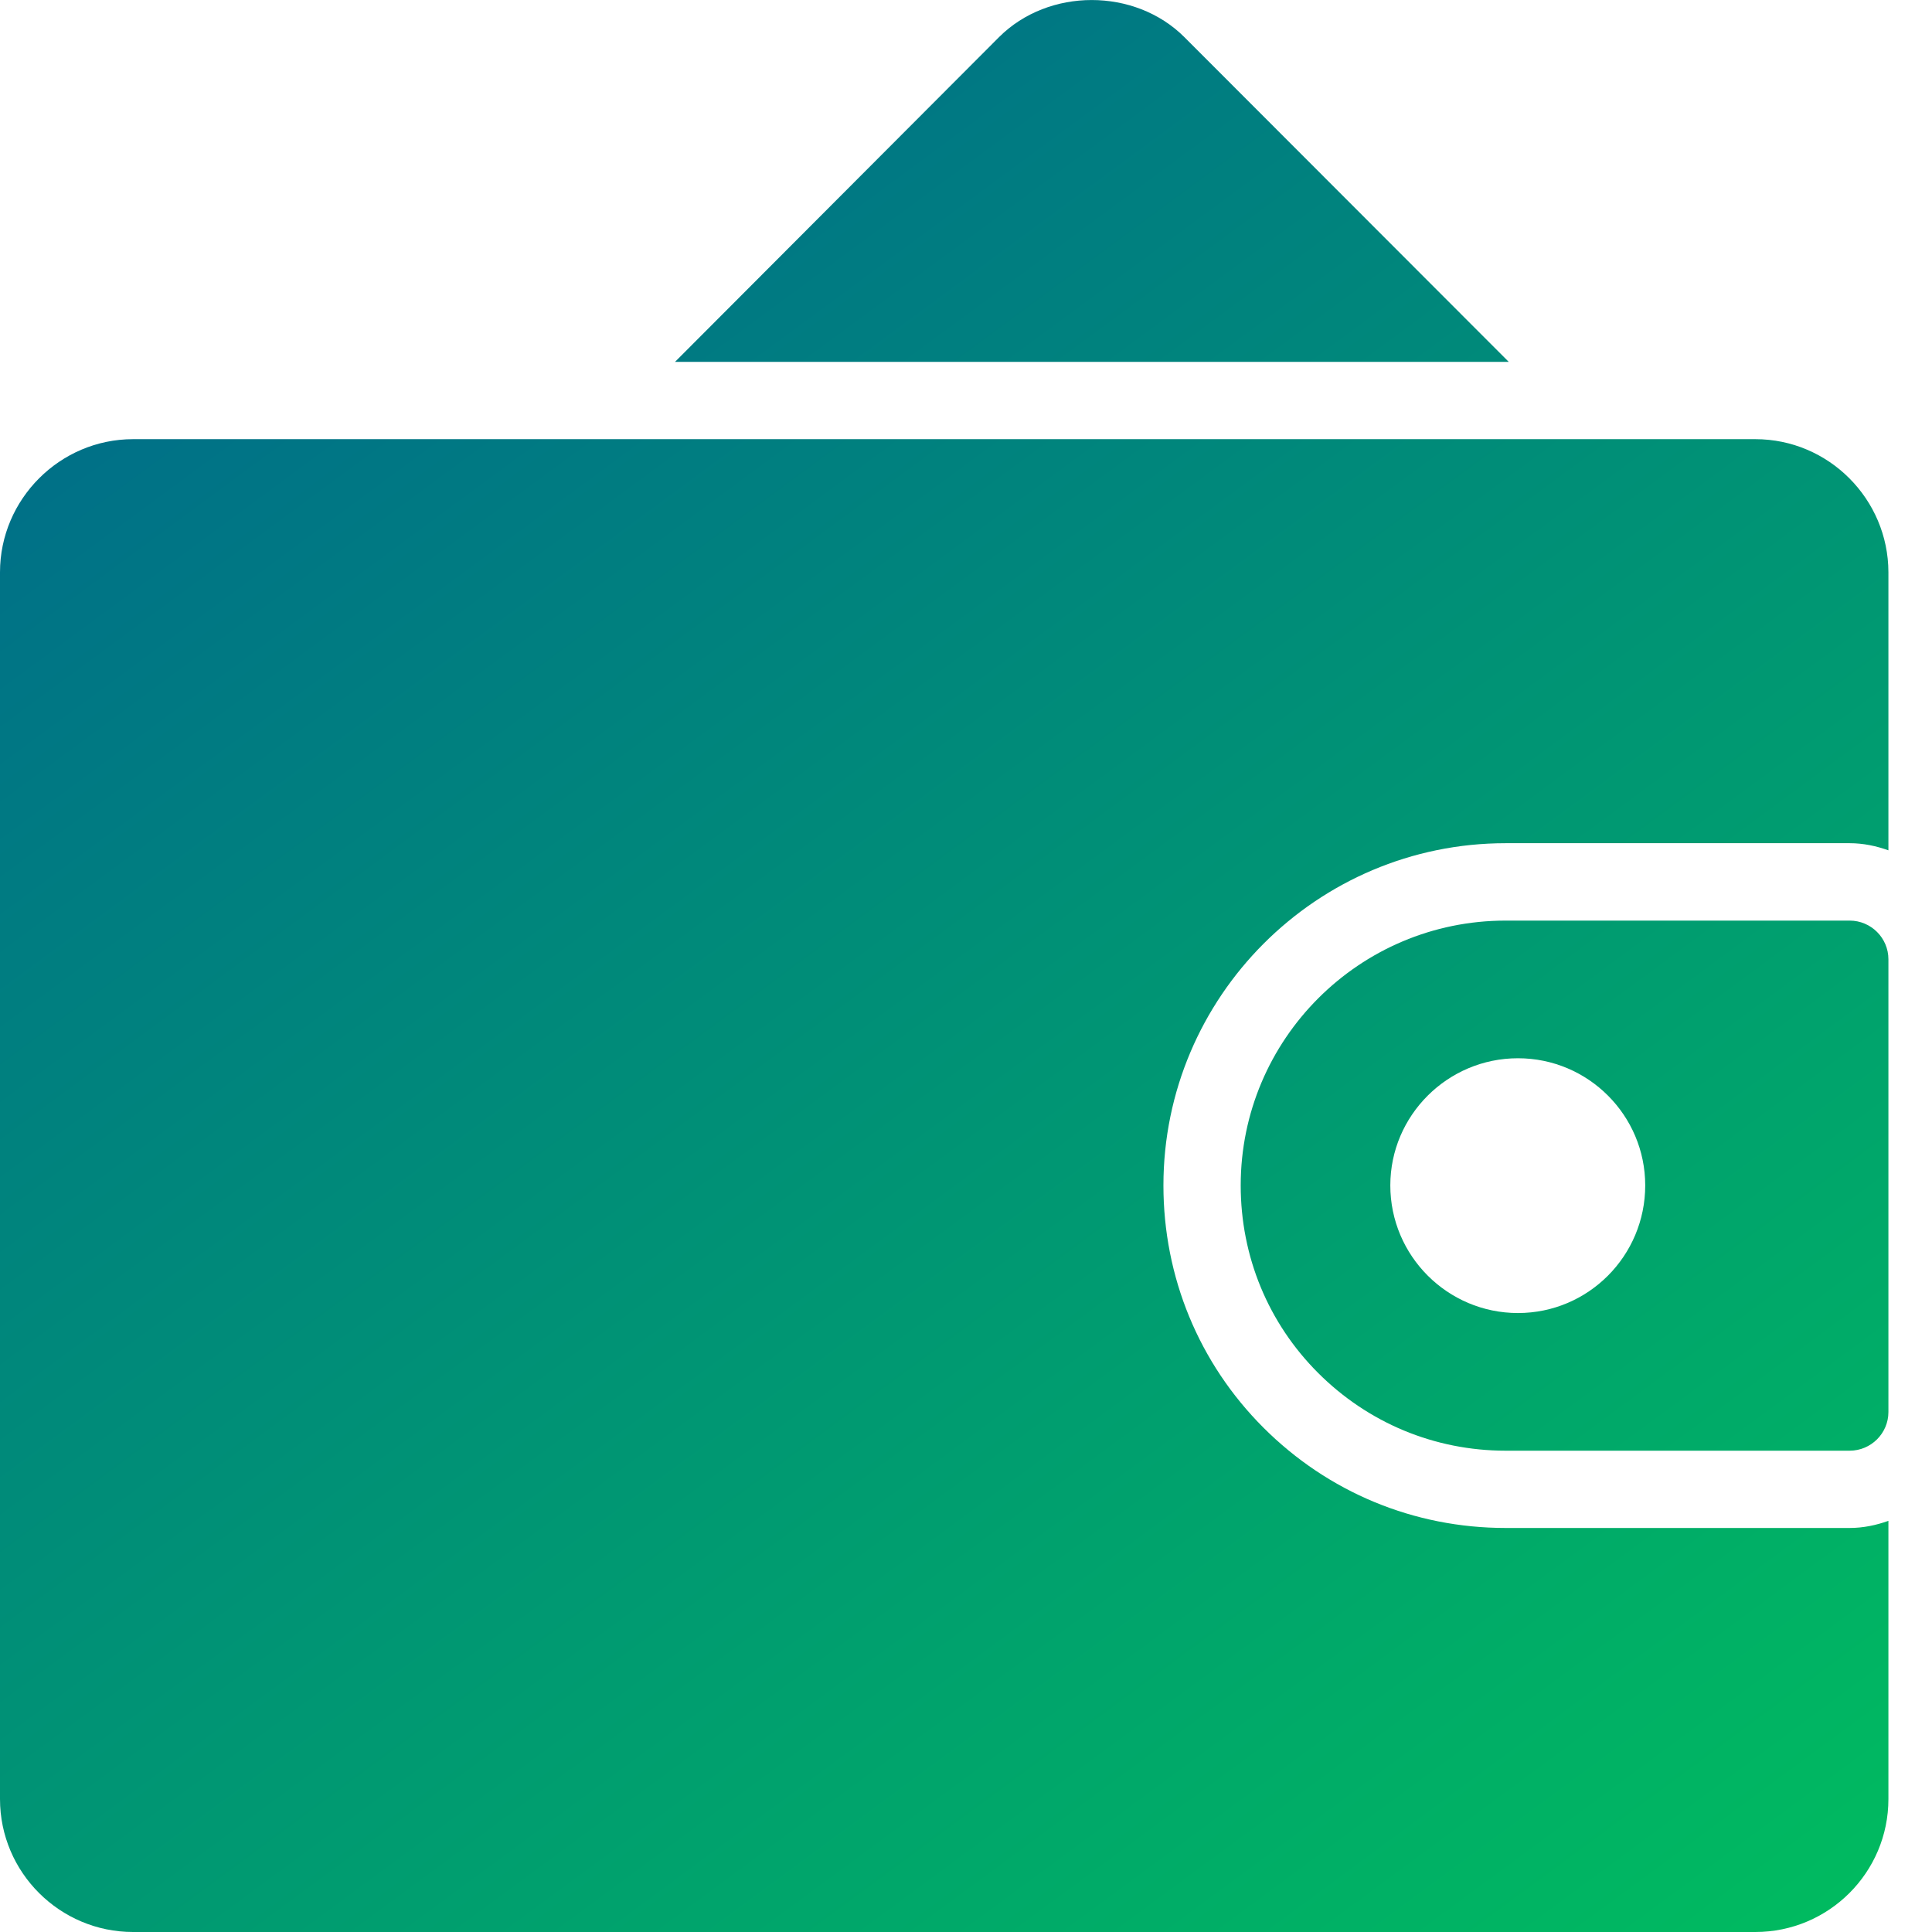
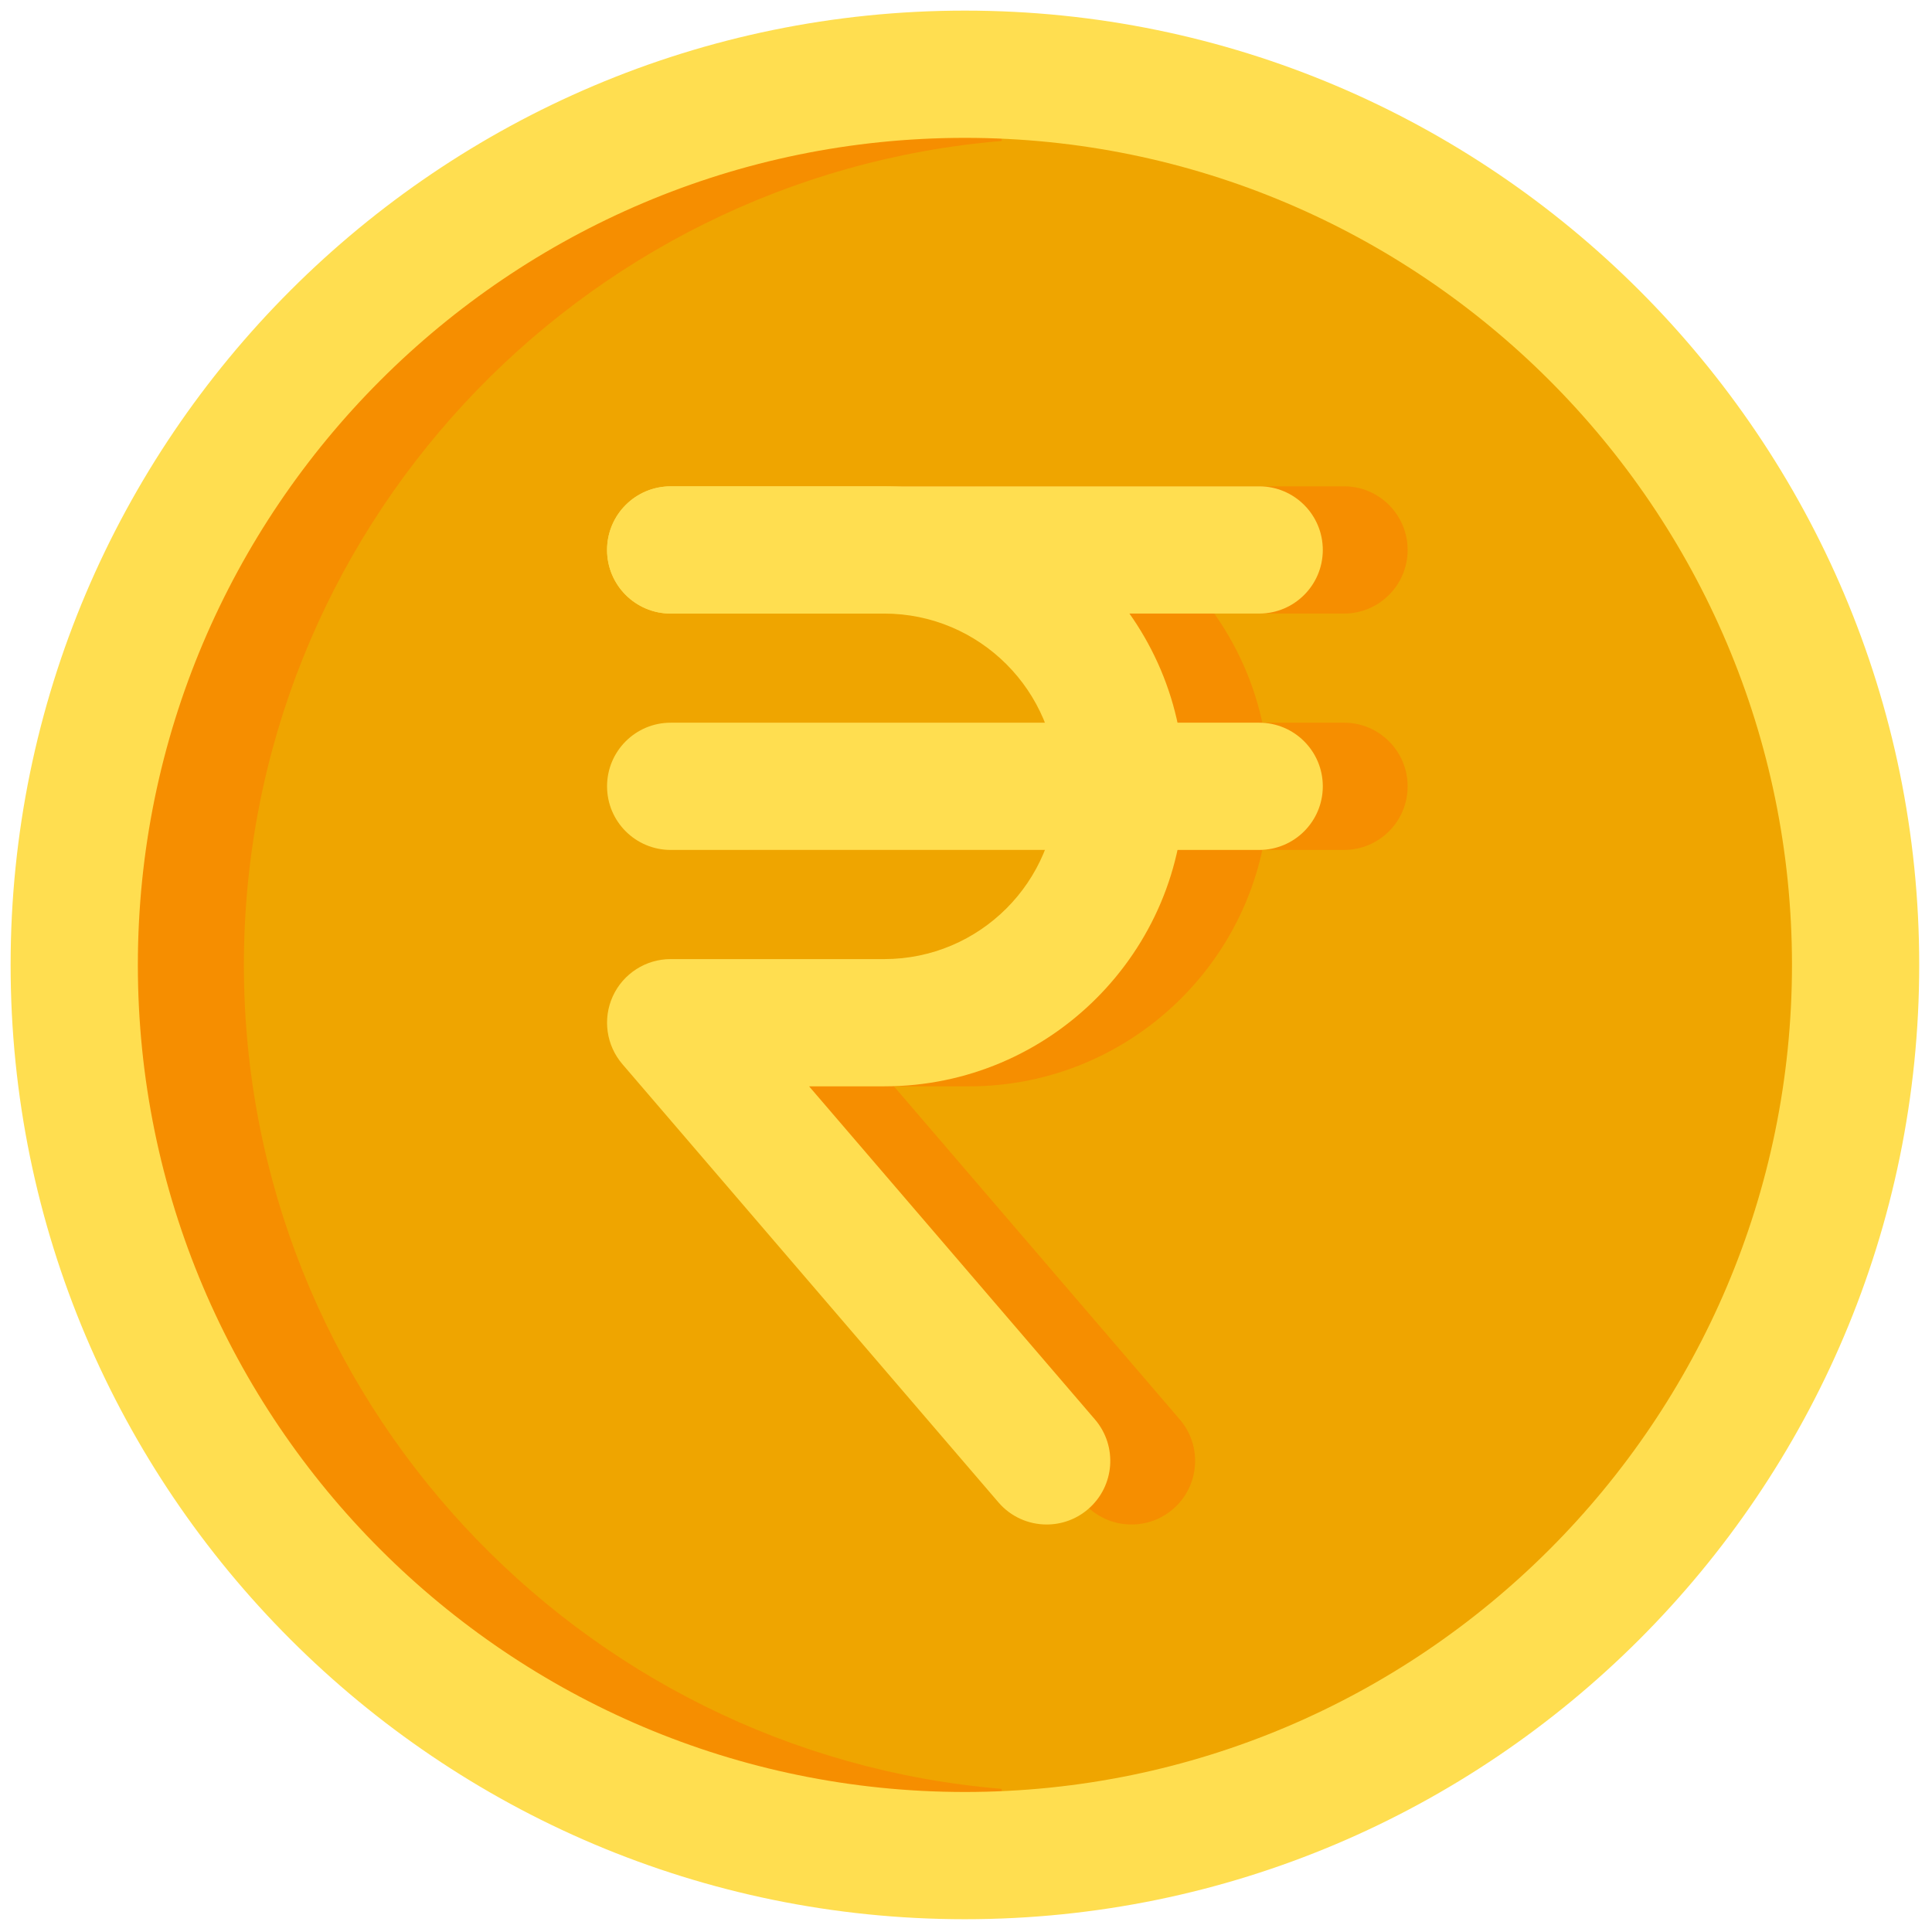
- <svg xmlns="http://www.w3.org/2000/svg" width="16" height="16" viewBox="0 0 16 16" fill="none">
-   <path d="M9.808 0.307C9.398 -0.102 8.684 -0.102 8.274 0.307L5.59 2.997H12.495L9.808 0.307Z" fill="url(#paint0_linear_38_1467)" />
-   <path fill-rule="evenodd" clip-rule="evenodd" d="M15.318 7.624H12.469C11.258 7.624 10.275 8.607 10.275 9.817C10.275 10.406 10.503 10.957 10.916 11.37C11.329 11.783 11.88 12.014 12.469 12.014H15.318C15.495 12.014 15.639 11.87 15.639 11.694V7.944C15.639 7.768 15.495 7.624 15.318 7.624ZM12.571 10.874C11.988 10.874 11.514 10.4 11.514 9.817C11.514 9.238 11.988 8.764 12.571 8.764C13.154 8.764 13.625 9.238 13.625 9.817C13.625 10.4 13.154 10.874 12.571 10.874Z" fill="url(#paint1_linear_38_1467)" />
-   <path d="M1.102 3.637H14.537C15.145 3.637 15.638 4.134 15.639 4.739V7.042C15.538 7.006 15.431 6.983 15.318 6.983H12.469C10.906 6.983 9.635 8.254 9.635 9.817C9.635 10.576 9.929 11.289 10.463 11.823C10.999 12.359 11.711 12.654 12.469 12.654H15.318C15.431 12.654 15.538 12.631 15.639 12.595V14.899C15.639 15.507 15.145 16 14.537 16H1.102C0.496 16 0 15.507 0 14.899V4.739C0 4.134 0.496 3.637 1.102 3.637Z" fill="url(#paint2_linear_38_1467)" />
+ <svg xmlns="http://www.w3.org/2000/svg" version="1.1" width="256" height="256" viewBox="0 0 256 256" xml:space="preserve">
  <defs>
-     <linearGradient id="paint0_linear_38_1467" x1="-3.829" y1="-1.23853e-08" x2="12.043" y2="21.51" gradientUnits="userSpaceOnUse">
-       <stop offset="0.047" stop-color="#005F91" />
-       <stop offset="1" stop-color="#00C55A" />
-     </linearGradient>
-     <linearGradient id="paint1_linear_38_1467" x1="-3.829" y1="-1.23853e-08" x2="12.043" y2="21.51" gradientUnits="userSpaceOnUse">
-       <stop offset="0.047" stop-color="#005F91" />
-       <stop offset="1" stop-color="#00C55A" />
-     </linearGradient>
-     <linearGradient id="paint2_linear_38_1467" x1="-3.829" y1="-1.23853e-08" x2="12.043" y2="21.51" gradientUnits="userSpaceOnUse">
-       <stop offset="0.047" stop-color="#005F91" />
-       <stop offset="1" stop-color="#00C55A" />
-     </linearGradient>
-   </defs>
+ </defs>
+   <g style="stroke: none; stroke-width: 0; stroke-dasharray: none; stroke-linecap: butt; stroke-linejoin: miter; stroke-miterlimit: 10; fill: none; fill-rule: nonzero; opacity: 1;" transform="translate(1.406593 1.406593) scale(2.81 2.81)">
+     <circle cx="45" cy="45" r="42" style="stroke: none; stroke-width: 1; stroke-dasharray: none; stroke-linecap: butt; stroke-linejoin: miter; stroke-miterlimit: 10; fill: rgb(239,165,0); fill-rule: nonzero; opacity: 1;" transform="  matrix(1 0 0 1 0 0) " />
+     <path d="M 52.856 71.387 c -0.845 0 -1.685 -0.354 -2.277 -1.046 L 32.848 49.679 c -0.763 -0.89 -0.938 -2.142 -0.449 -3.207 c 0.49 -1.064 1.554 -1.747 2.726 -1.747 h 10.075 c 4.492 0 8.146 -3.654 8.146 -8.146 s -3.654 -8.146 -8.146 -8.146 H 35.125 c -1.657 0 -3 -1.343 -3 -3 s 1.343 -3 3 -3 h 10.075 c 7.801 0 14.146 6.346 14.146 14.146 S 53 50.725 45.199 50.725 h -3.547 l 13.479 15.708 c 1.079 1.258 0.935 3.151 -0.322 4.23 C 54.243 71.149 53.548 71.387 52.856 71.387 z" style="stroke: none; stroke-width: 1; stroke-dasharray: none; stroke-linecap: butt; stroke-linejoin: miter; stroke-miterlimit: 10; fill: rgb(246,142,0); fill-rule: nonzero; opacity: 1;" transform=" matrix(1 0 0 1 0 0) " stroke-linecap="round" />
+     <path d="M 62.876 28.432 H 35.125 c -1.657 0 -3 -1.343 -3 -3 s 1.343 -3 3 -3 h 27.751 c 1.657 0 3 1.343 3 3 S 64.533 28.432 62.876 28.432 z" style="stroke: none; stroke-width: 1; stroke-dasharray: none; stroke-linecap: butt; stroke-linejoin: miter; stroke-miterlimit: 10; fill: rgb(246,142,0); fill-rule: nonzero; opacity: 1;" transform=" matrix(1 0 0 1 0 0) " stroke-linecap="round" />
+     <path d="M 62.876 39.578 H 35.125 c -1.657 0 -3 -1.343 -3 -3 s 1.343 -3 3 -3 h 27.751 c 1.657 0 3 1.343 3 3 S 64.533 39.578 62.876 39.578 z" style="stroke: none; stroke-width: 1; stroke-dasharray: none; stroke-linecap: butt; stroke-linejoin: miter; stroke-miterlimit: 10; fill: rgb(246,142,0); fill-rule: nonzero; opacity: 1;" transform=" matrix(1 0 0 1 0 0) " stroke-linecap="round" />
+     <path d="M 46.732 83.853 C 26.752 82.186 11 65.403 11 45 S 26.752 7.814 46.732 6.147 V 0.132 C 23.44 1.813 5 21.287 5 45 c 0 23.713 18.44 43.187 41.732 44.868 V 83.853 z" style="stroke: none; stroke-width: 1; stroke-dasharray: none; stroke-linecap: butt; stroke-linejoin: miter; stroke-miterlimit: 10; fill: rgb(246,142,0); fill-rule: nonzero; opacity: 1;" transform=" matrix(1 0 0 1 0 0) " stroke-linecap="round" />
+     <path d="M 45 90 C 20.187 90 0 69.813 0 45 C 0 20.187 20.187 0 45 0 c 24.813 0 45 20.187 45 45 C 90 69.813 69.813 90 45 90 z M 45 6 C 23.495 6 6 23.495 6 45 s 17.495 39 39 39 s 39 -17.495 39 -39 S 66.505 6 45 6 z" style="stroke: none; stroke-width: 1; stroke-dasharray: none; stroke-linecap: butt; stroke-linejoin: miter; stroke-miterlimit: 10; fill: rgb(255,222,80); fill-rule: nonzero; opacity: 1;" transform=" matrix(1 0 0 1 0 0) " stroke-linecap="round" />
+     <path d="M 48.856 71.387 c -0.845 0 -1.685 -0.354 -2.277 -1.046 L 28.848 49.679 c -0.763 -0.89 -0.938 -2.142 -0.449 -3.207 c 0.49 -1.064 1.554 -1.747 2.726 -1.747 h 10.075 c 4.492 0 8.146 -3.654 8.146 -8.146 s -3.654 -8.146 -8.146 -8.146 H 31.125 c -1.657 0 -3 -1.343 -3 -3 s 1.343 -3 3 -3 h 10.075 c 7.801 0 14.146 6.346 14.146 14.146 S 49 50.725 41.199 50.725 h -3.547 l 13.479 15.708 c 1.079 1.258 0.935 3.151 -0.322 4.23 C 50.243 71.149 49.548 71.387 48.856 71.387 z" style="stroke: none; stroke-width: 1; stroke-dasharray: none; stroke-linecap: butt; stroke-linejoin: miter; stroke-miterlimit: 10; fill: rgb(255,222,80); fill-rule: nonzero; opacity: 1;" transform=" matrix(1 0 0 1 0 0) " stroke-linecap="round" />
+     <path d="M 58.876 28.432 H 31.125 c -1.657 0 -3 -1.343 -3 -3 s 1.343 -3 3 -3 h 27.751 c 1.657 0 3 1.343 3 3 S 60.533 28.432 58.876 28.432 z" style="stroke: none; stroke-width: 1; stroke-dasharray: none; stroke-linecap: butt; stroke-linejoin: miter; stroke-miterlimit: 10; fill: rgb(255,222,80); fill-rule: nonzero; opacity: 1;" transform=" matrix(1 0 0 1 0 0) " stroke-linecap="round" />
+     <path d="M 58.876 39.578 H 31.125 c -1.657 0 -3 -1.343 -3 -3 s 1.343 -3 3 -3 h 27.751 c 1.657 0 3 1.343 3 3 S 60.533 39.578 58.876 39.578 z" style="stroke: none; stroke-width: 1; stroke-dasharray: none; stroke-linecap: butt; stroke-linejoin: miter; stroke-miterlimit: 10; fill: rgb(255,222,80); fill-rule: nonzero; opacity: 1;" transform=" matrix(1 0 0 1 0 0) " stroke-linecap="round" />
+   </g>
</svg>
